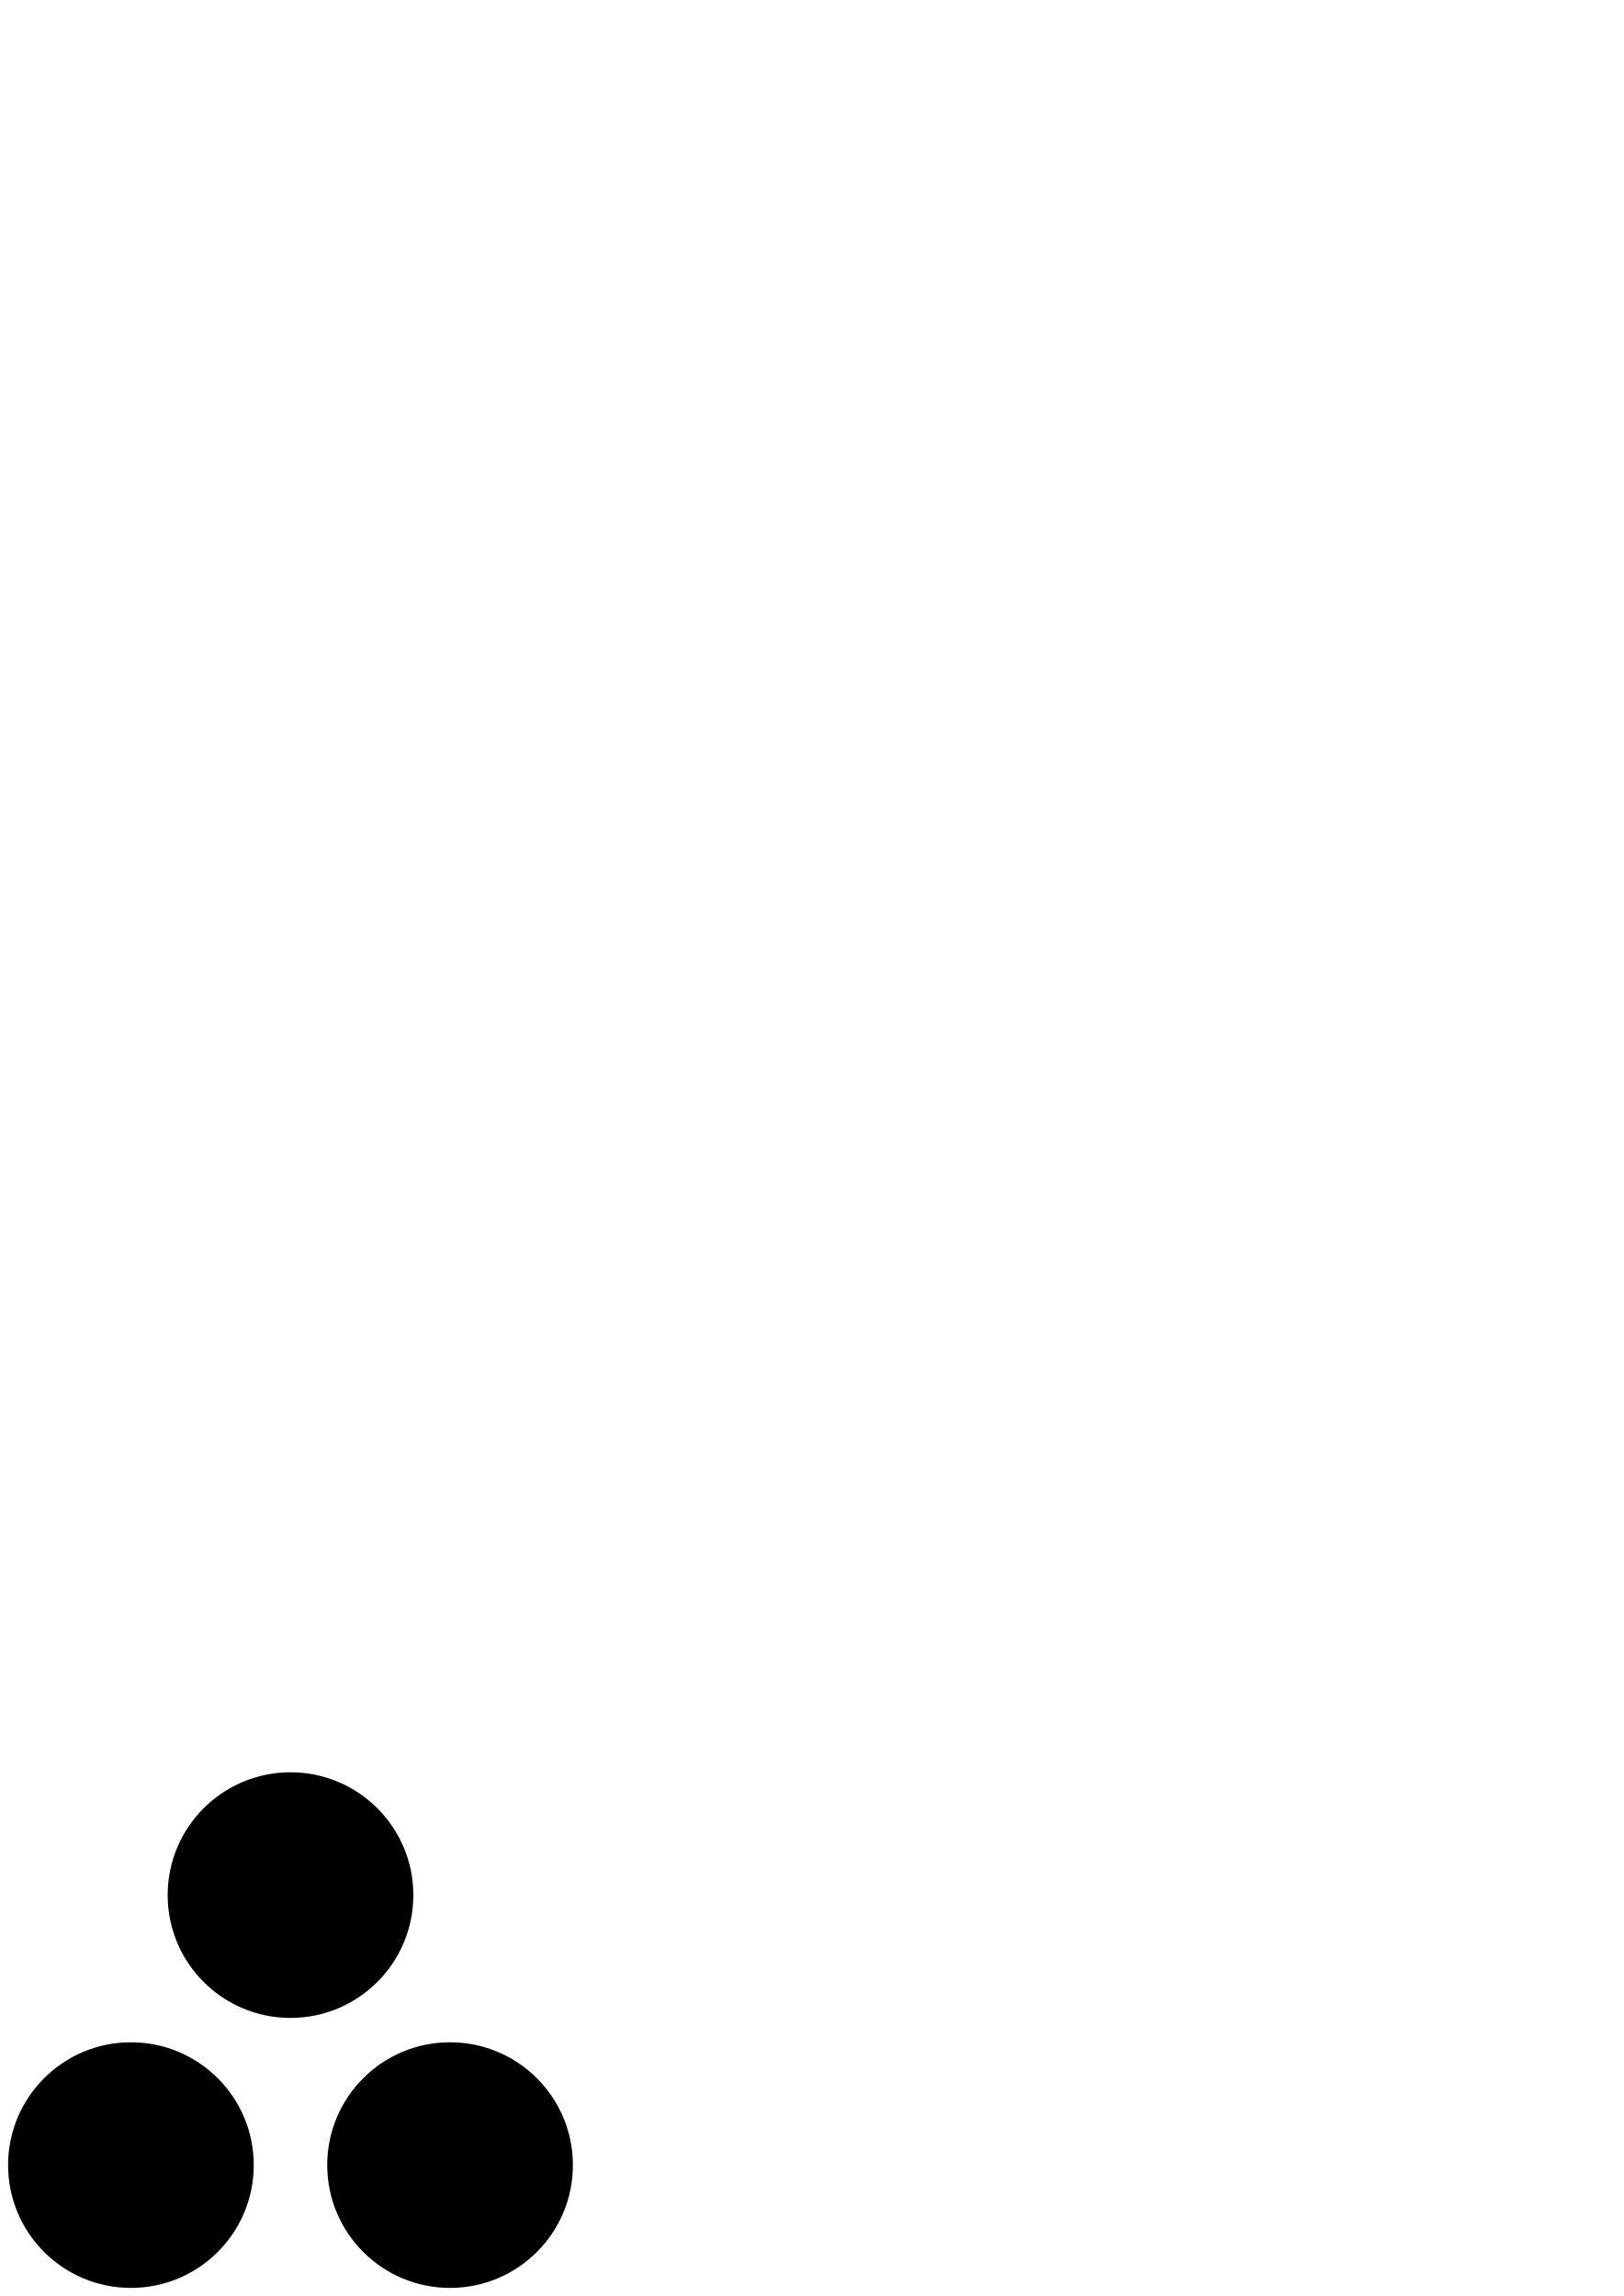
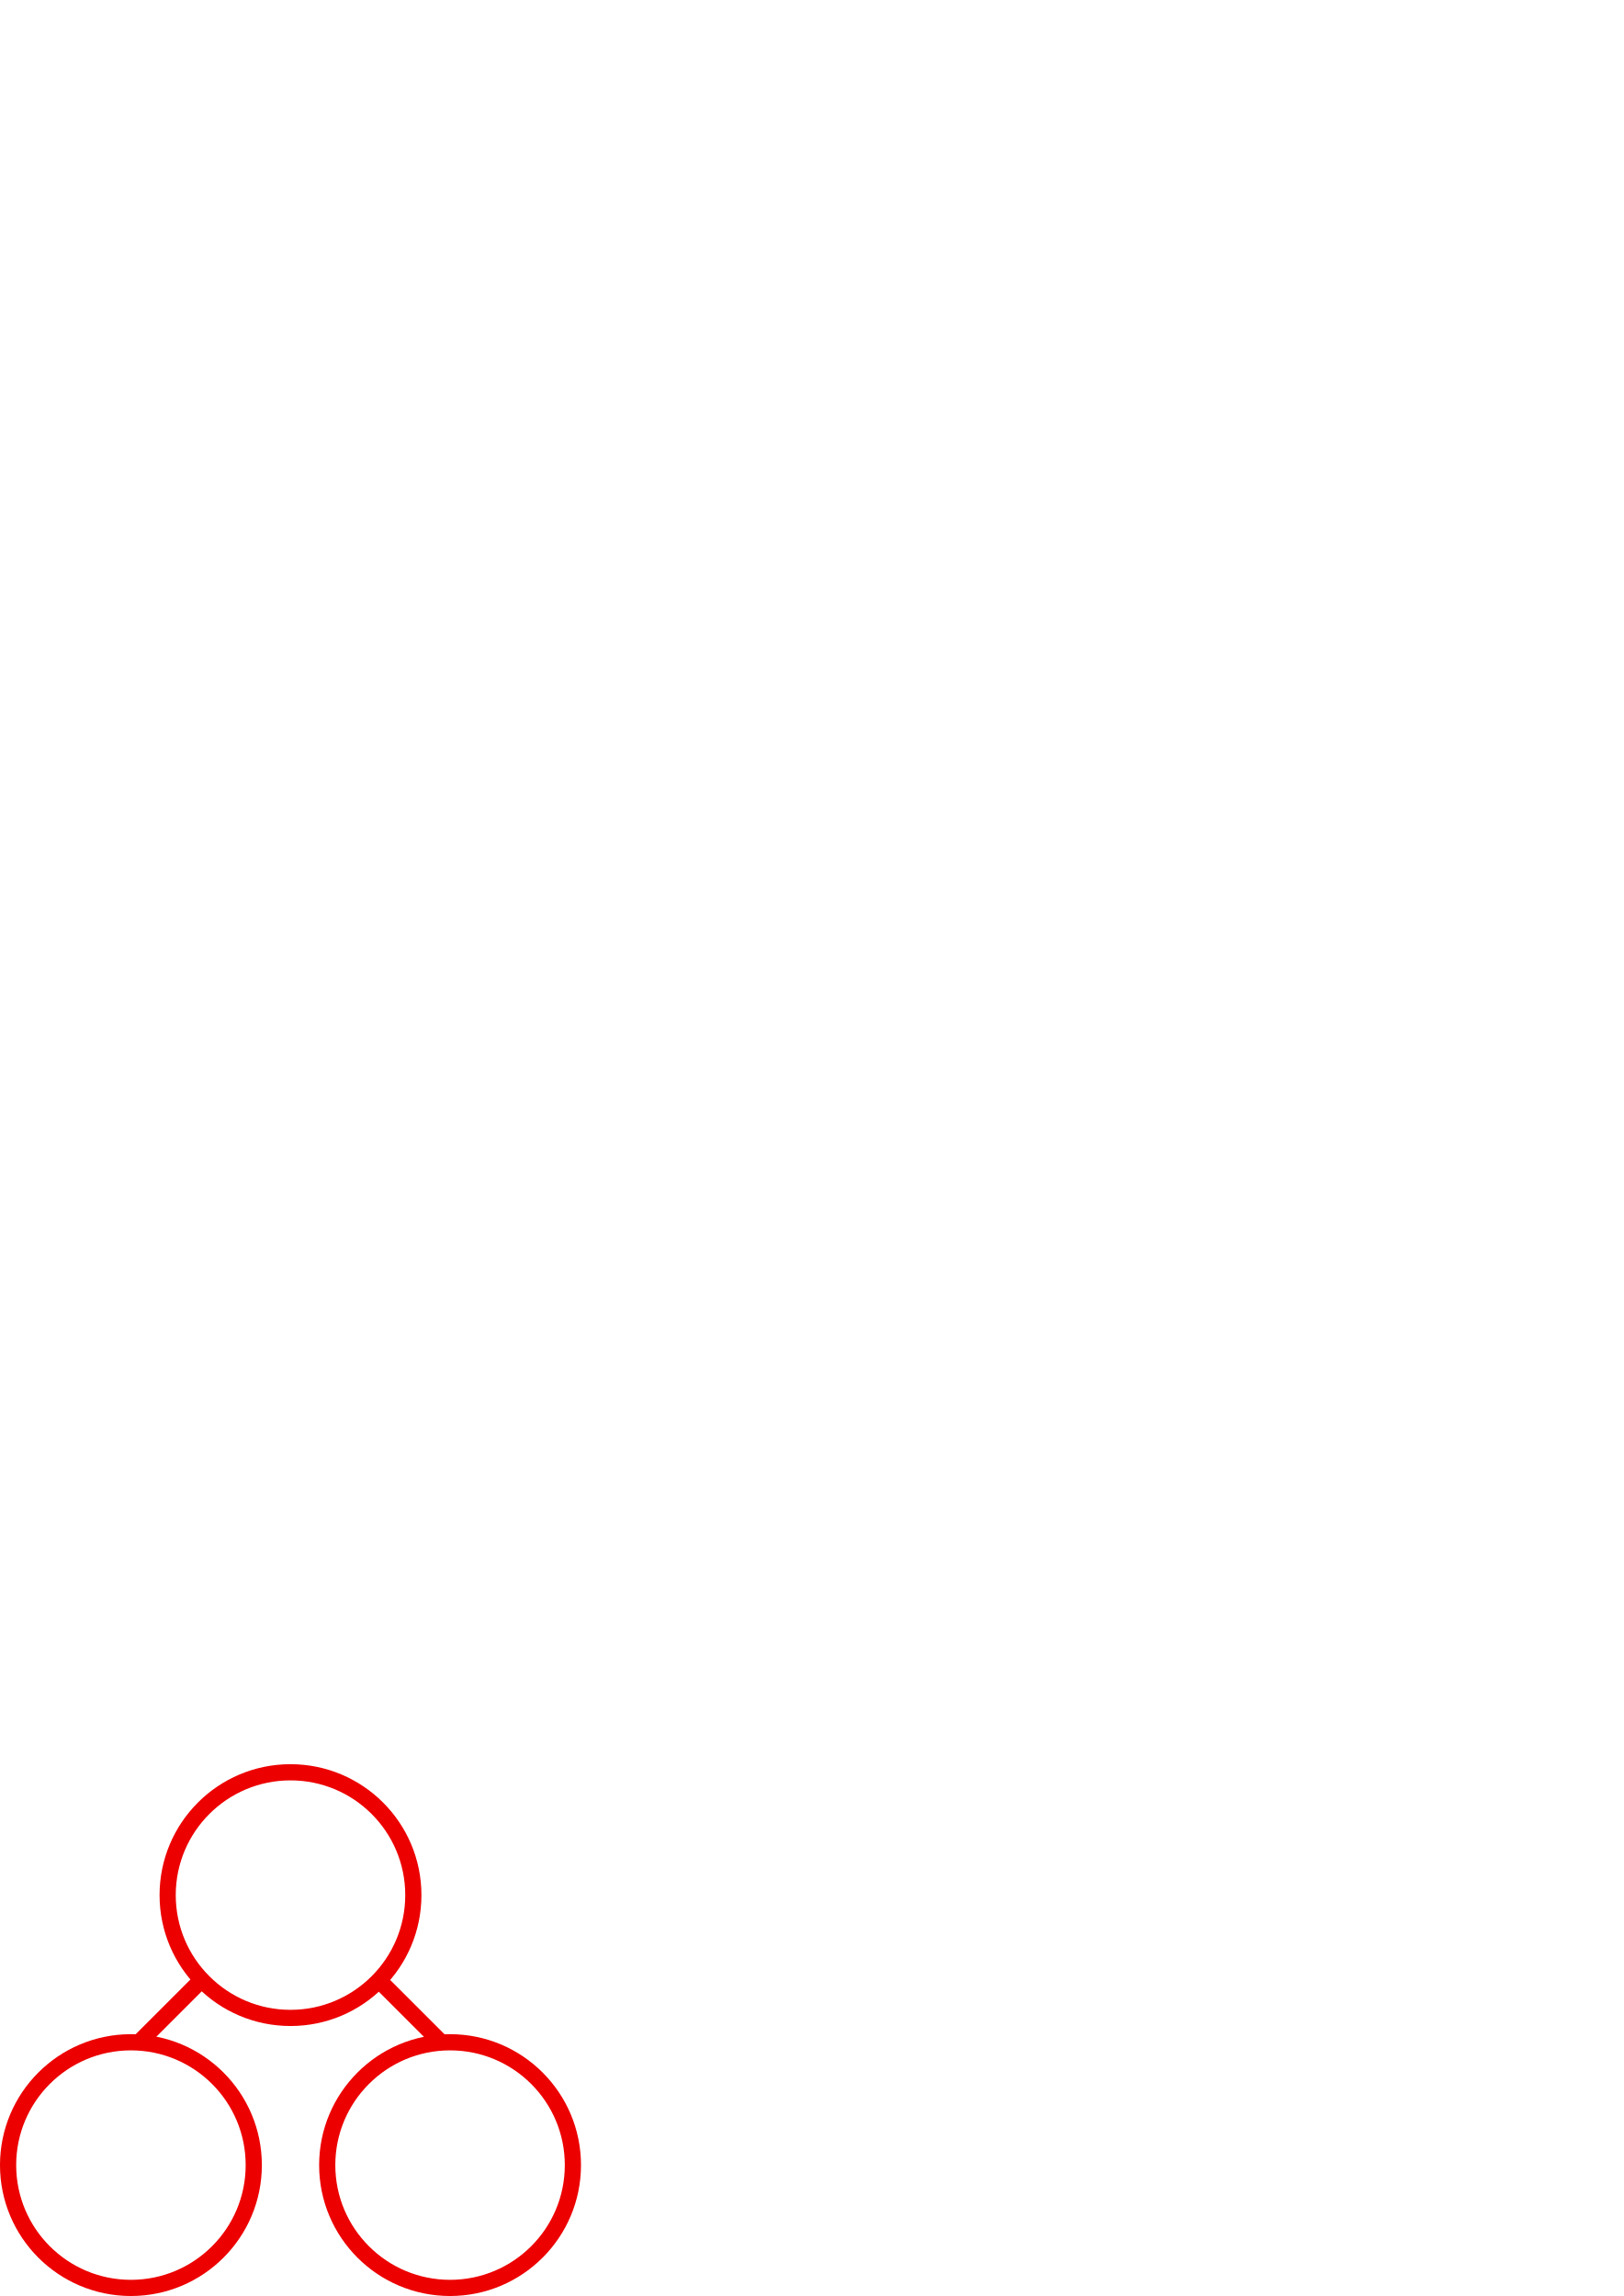
<svg xmlns="http://www.w3.org/2000/svg" viewBox="0 0 210 297">
-   <g class="node-icon">
-     <circle r="15.887" cy="280.067" cx="16.933" stroke-width="2.093" />
-     <circle r="15.887" cy="245.142" cx="37.571" stroke-width="2.093" />
-     <circle r="15.887" cy="280.067" cx="58.208" stroke-width="2.093" />
+   <g fill="none" stroke="#ec0000">
+     <circle cx="16.933" cy="280.067" r="15.887" stroke-width="2.093" />
+     <circle cx="37.571" cy="245.142" r="15.887" stroke-width="2.093" />
+     <circle cx="58.208" cy="280.067" r="15.887" stroke-width="2.093" />
    <path d="M17.682 264.502l8.98-8.98M57.354 264.502l-8.98-8.98" stroke-width="2.117" />
  </g>
</svg>
